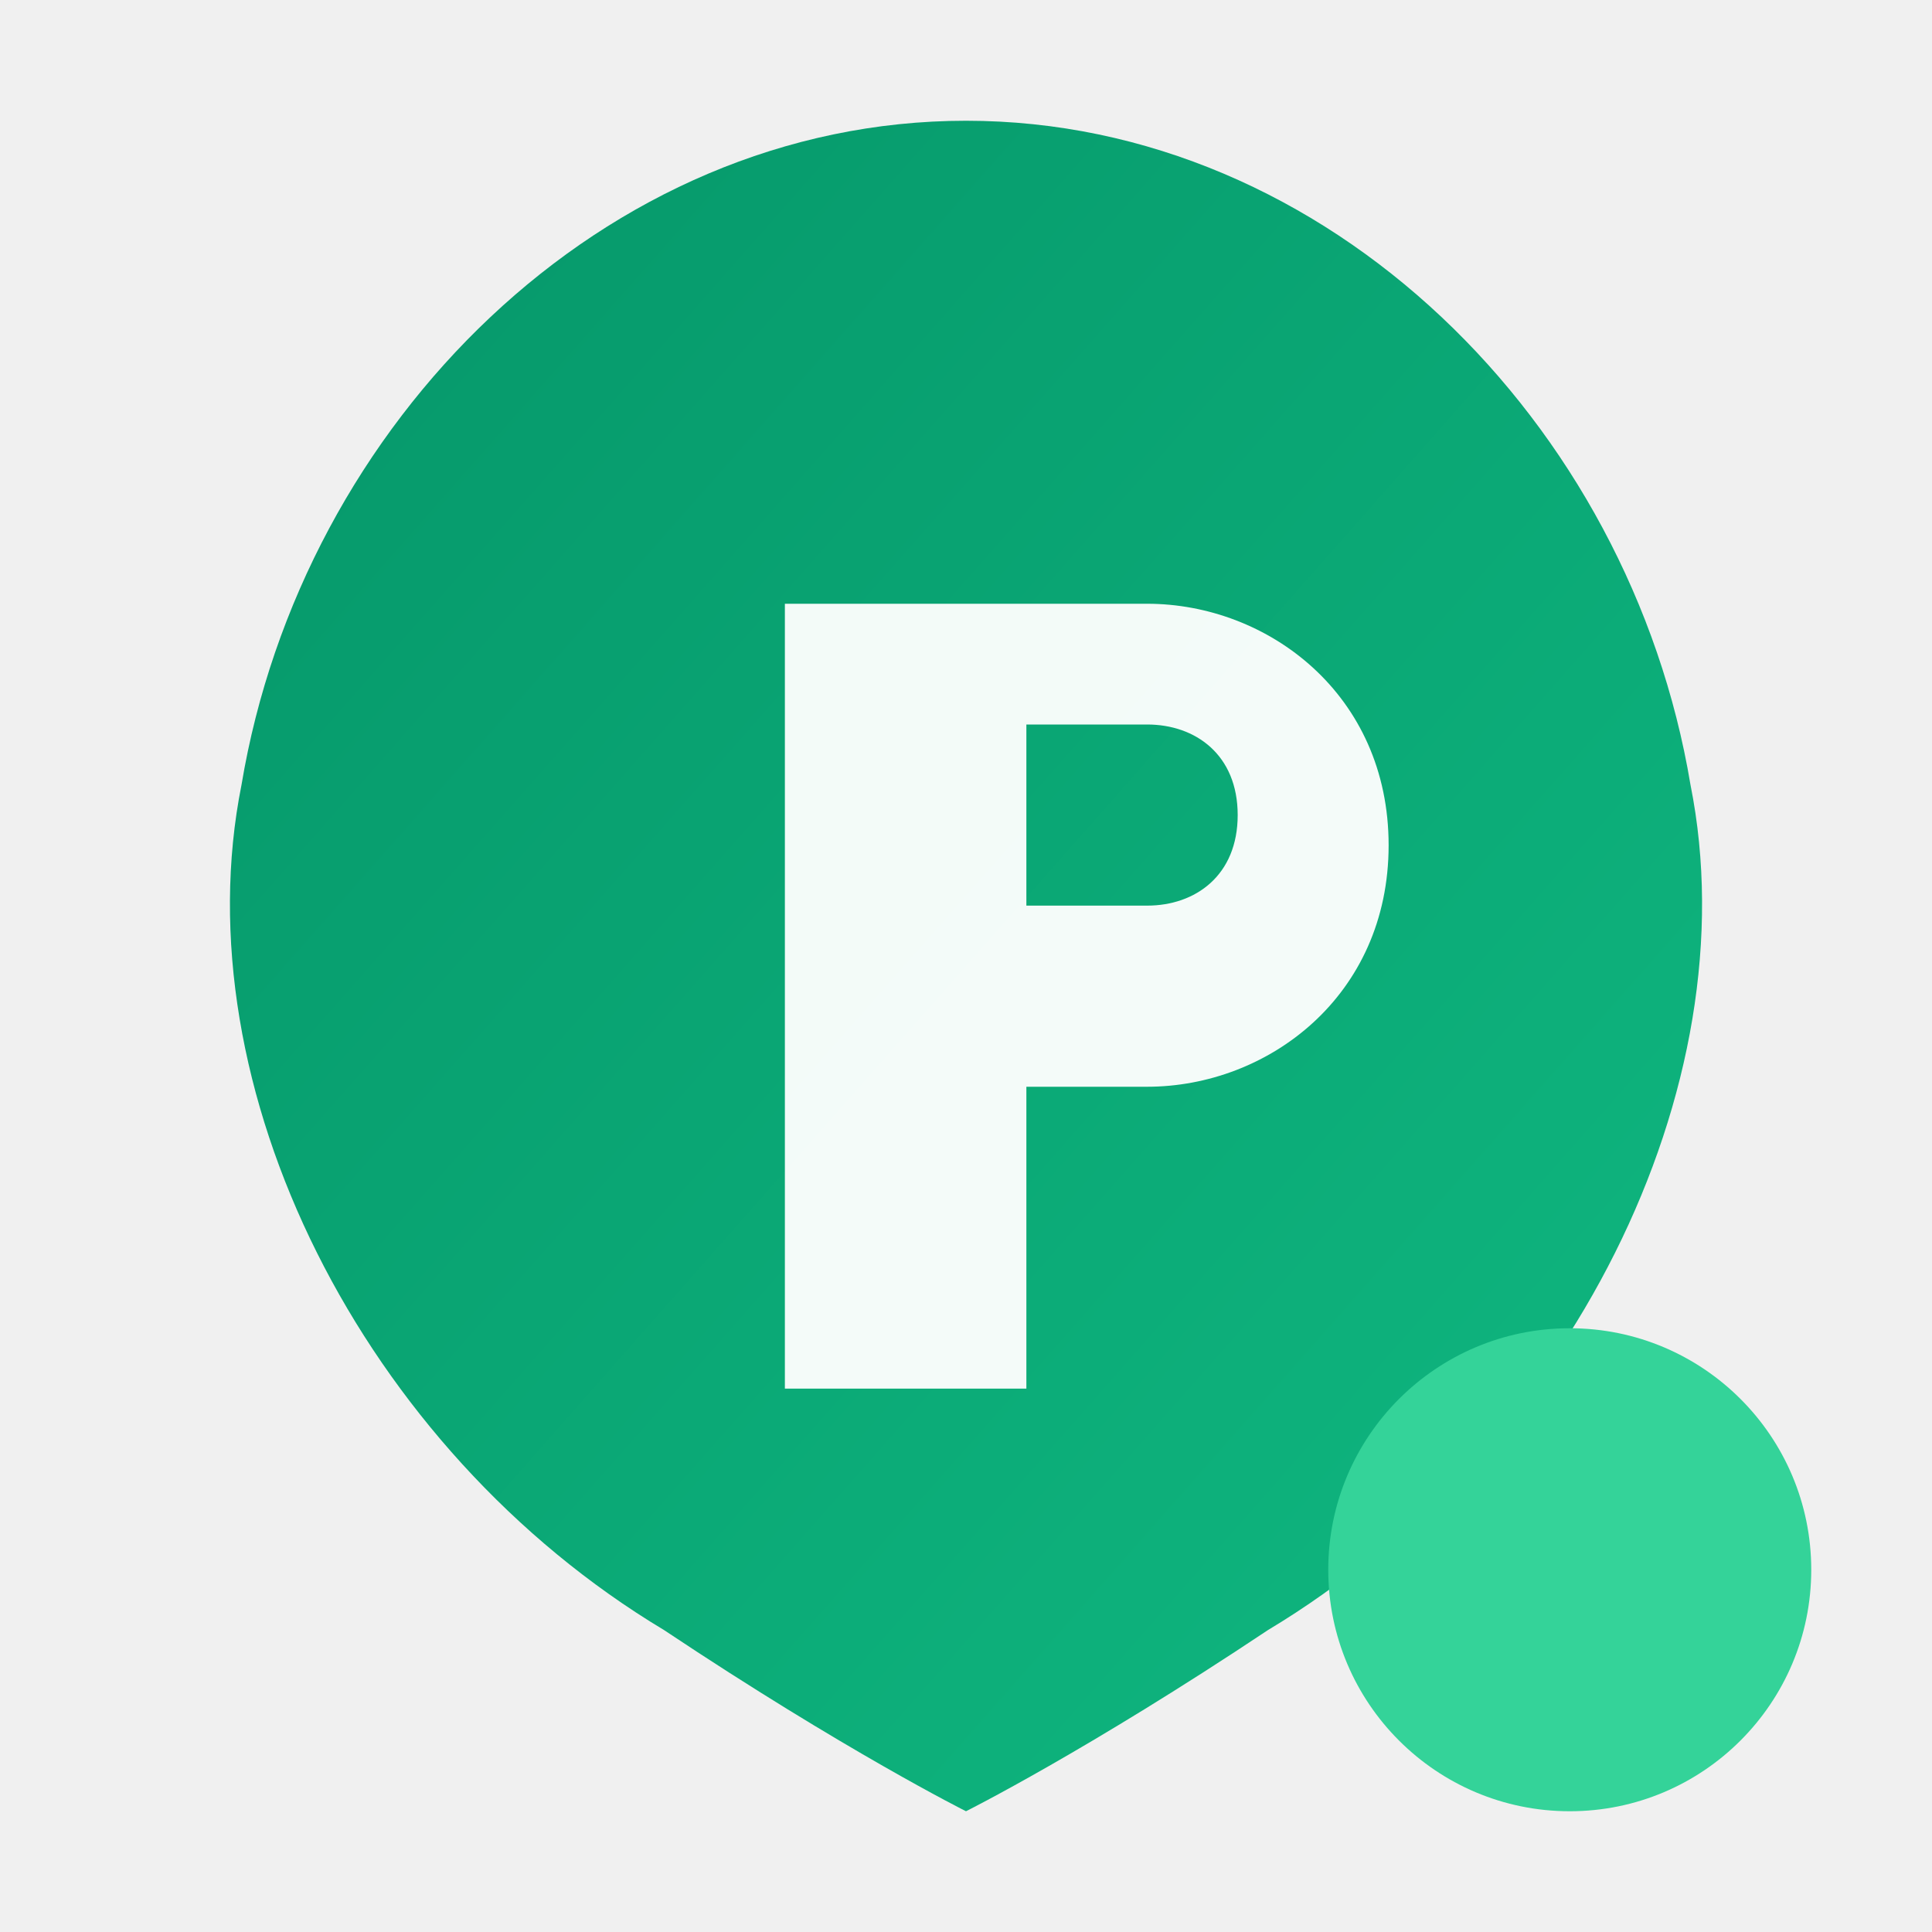
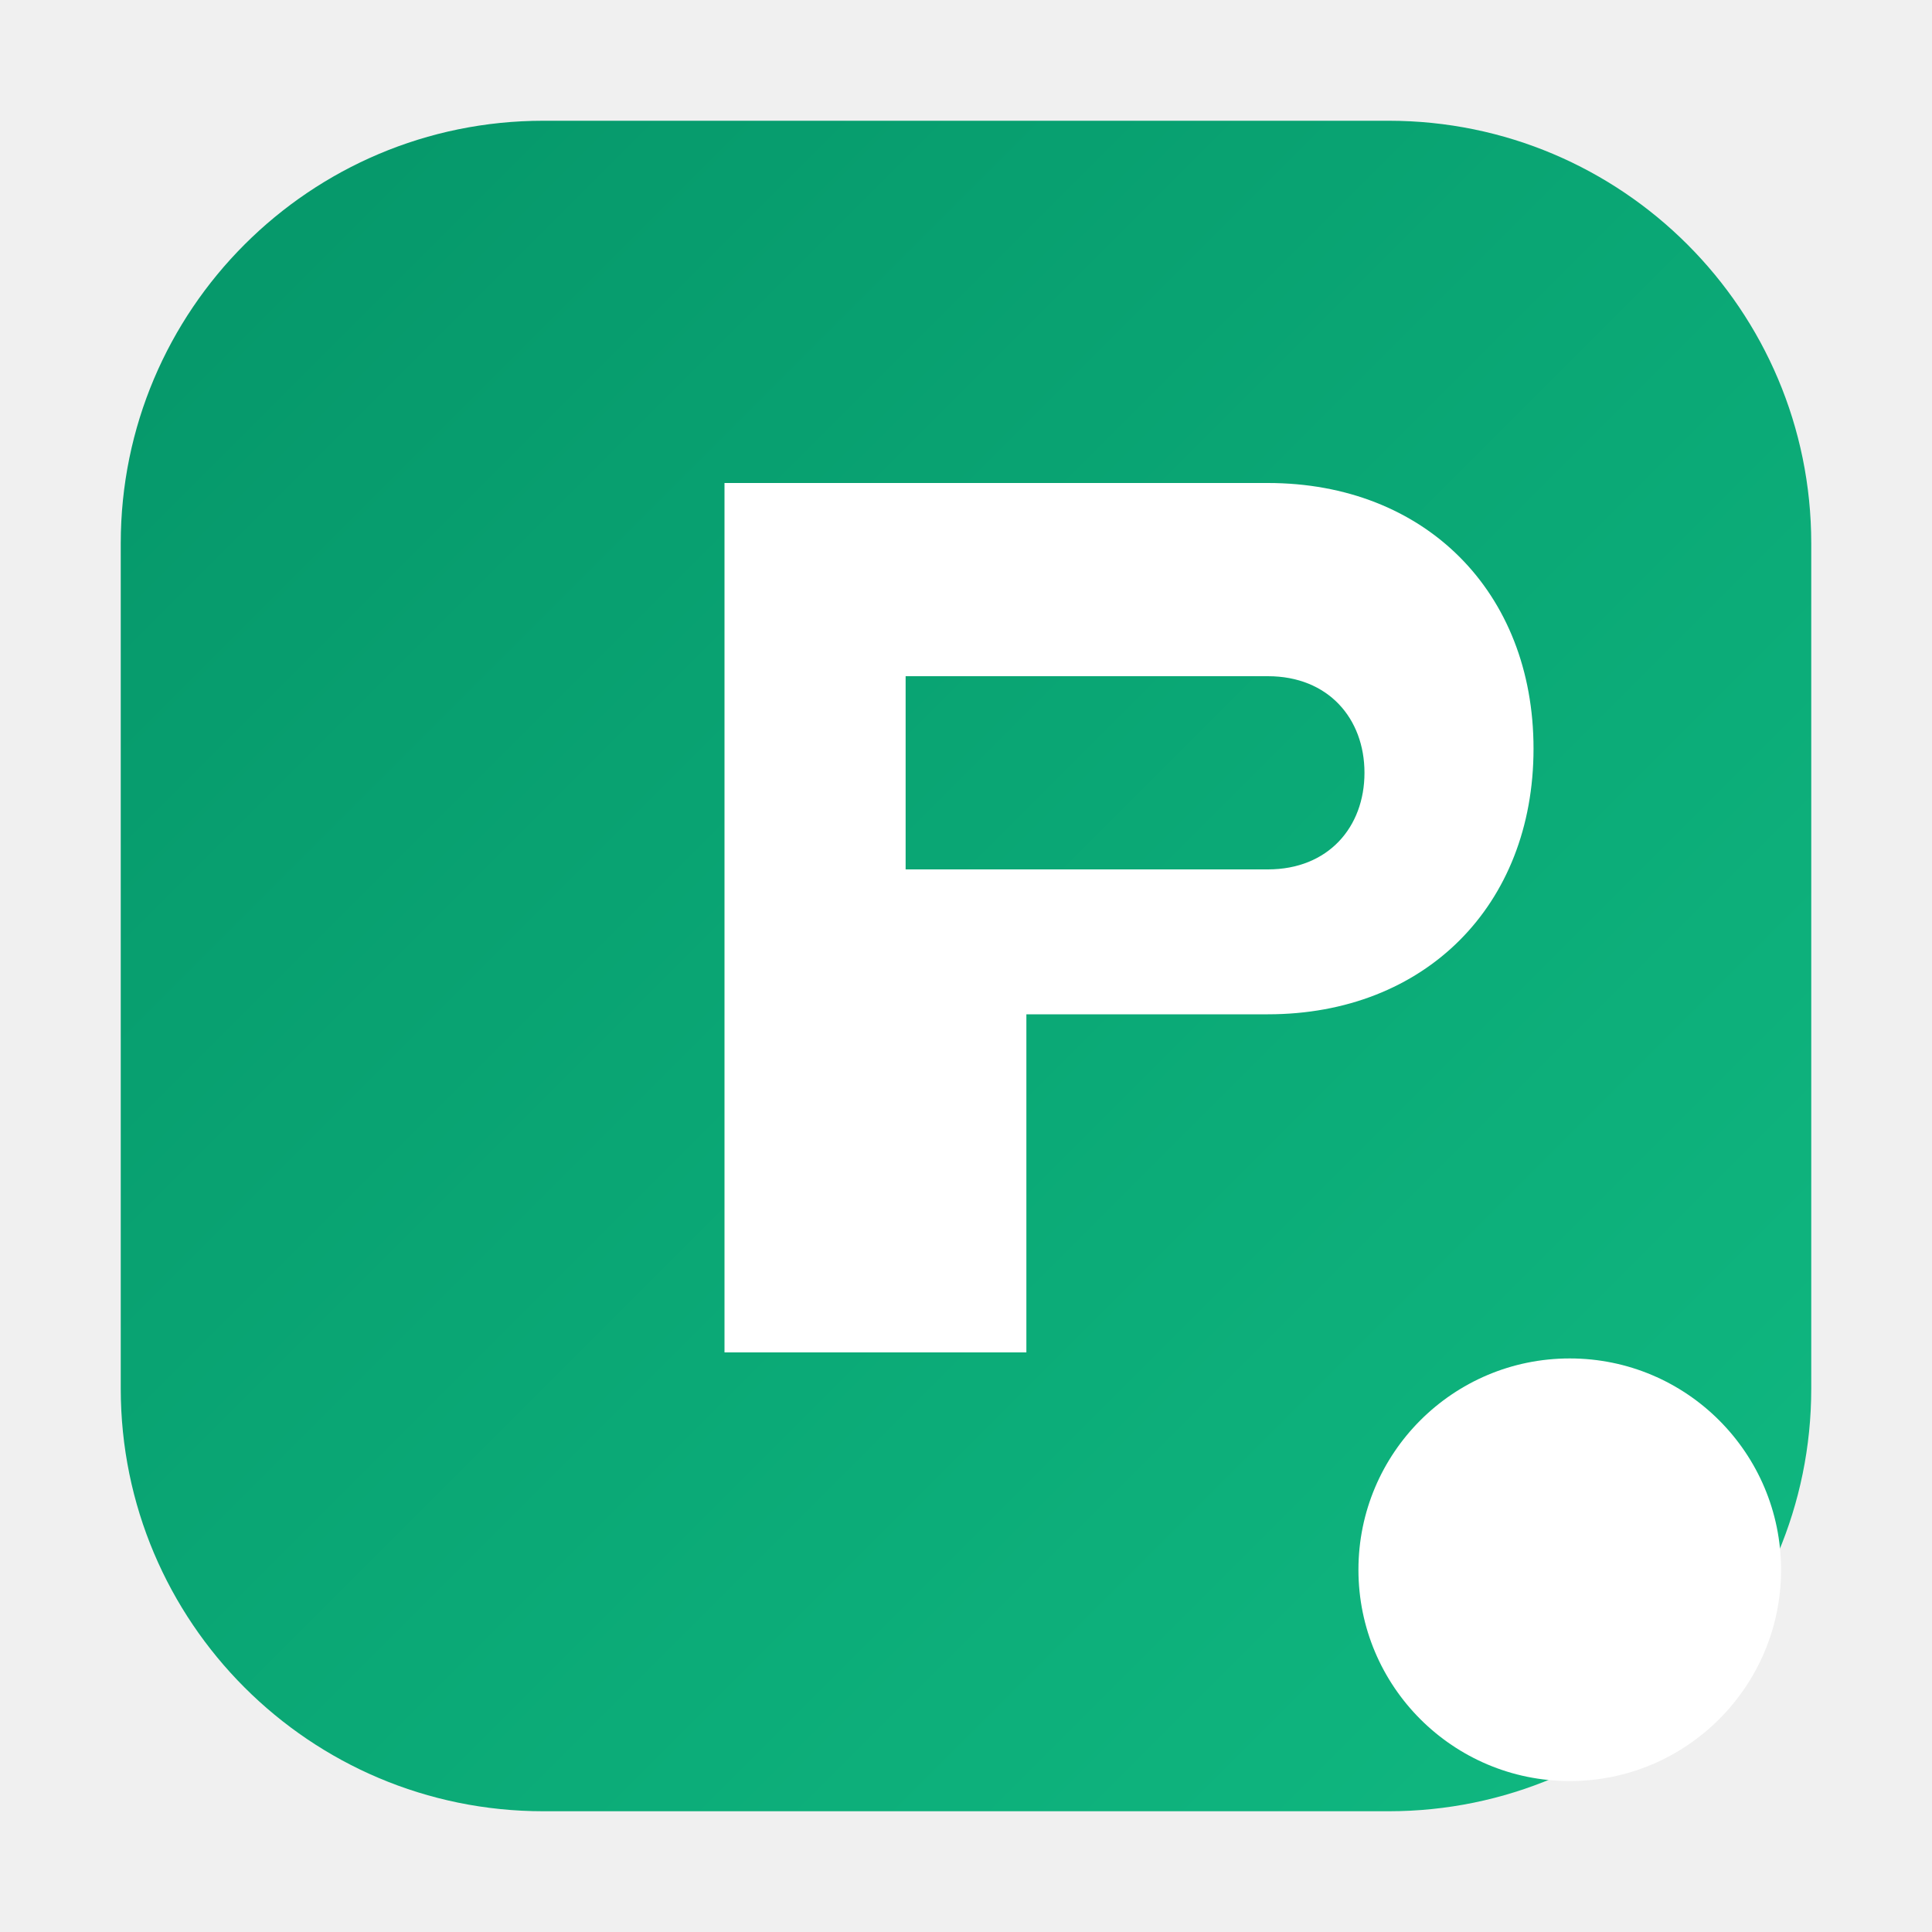
<svg xmlns="http://www.w3.org/2000/svg" viewBox="0 0 32 32" width="32" height="32">
  <defs>
-     <linearGradient id="g" x1="0%" y1="0%" x2="100%" y2="100%">
+     <linearGradient id="f" x1="0%" y1="0%" x2="100%" y2="100%">
      <stop offset="0%" stop-color="#059669" />
      <stop offset="100%" stop-color="#10b981" />
    </linearGradient>
  </defs>
-   <path d="M16 2C10 2 5 7 4 13c-1 5 2 11 7 14 3 2 5 3 5 3s2-1 5-3c5-3 8-9 7-14C27 7 22 2 16 2z" fill="url(#g)" />
-   <path d="M13 10h6c2 0 4 1.5 4 4s-2 4-4 4h-2v5h-4V10zm4 5h2c.8 0 1.5-.5 1.5-1.5S19.8 12 19 12h-2v3z" fill="#ffffff" fill-opacity="0.95" />
-   <circle cx="26" cy="26" r="4" fill="#34d399">
-     <animate attributeName="opacity" values="1;0.3;1" dur="1.6s" repeatCount="indefinite" />
-   </circle>
+   <rect x="2" y="2" width="28" height="28" rx="7" fill="url(#f)" />
+   <path d="M12 8h9c2.6 0 4.4 1.8 4.4 4.4s-1.8 4.4-4.4 4.4h-4v5.6H12V8zm3 6.4h6c1 0 1.6-.7 1.6-1.6s-.6-1.6-1.6-1.6h-6v3.2z" fill="#ffffff" />
+   <circle cx="26" cy="26" r="3.5" fill="#ffffff" />
</svg>
